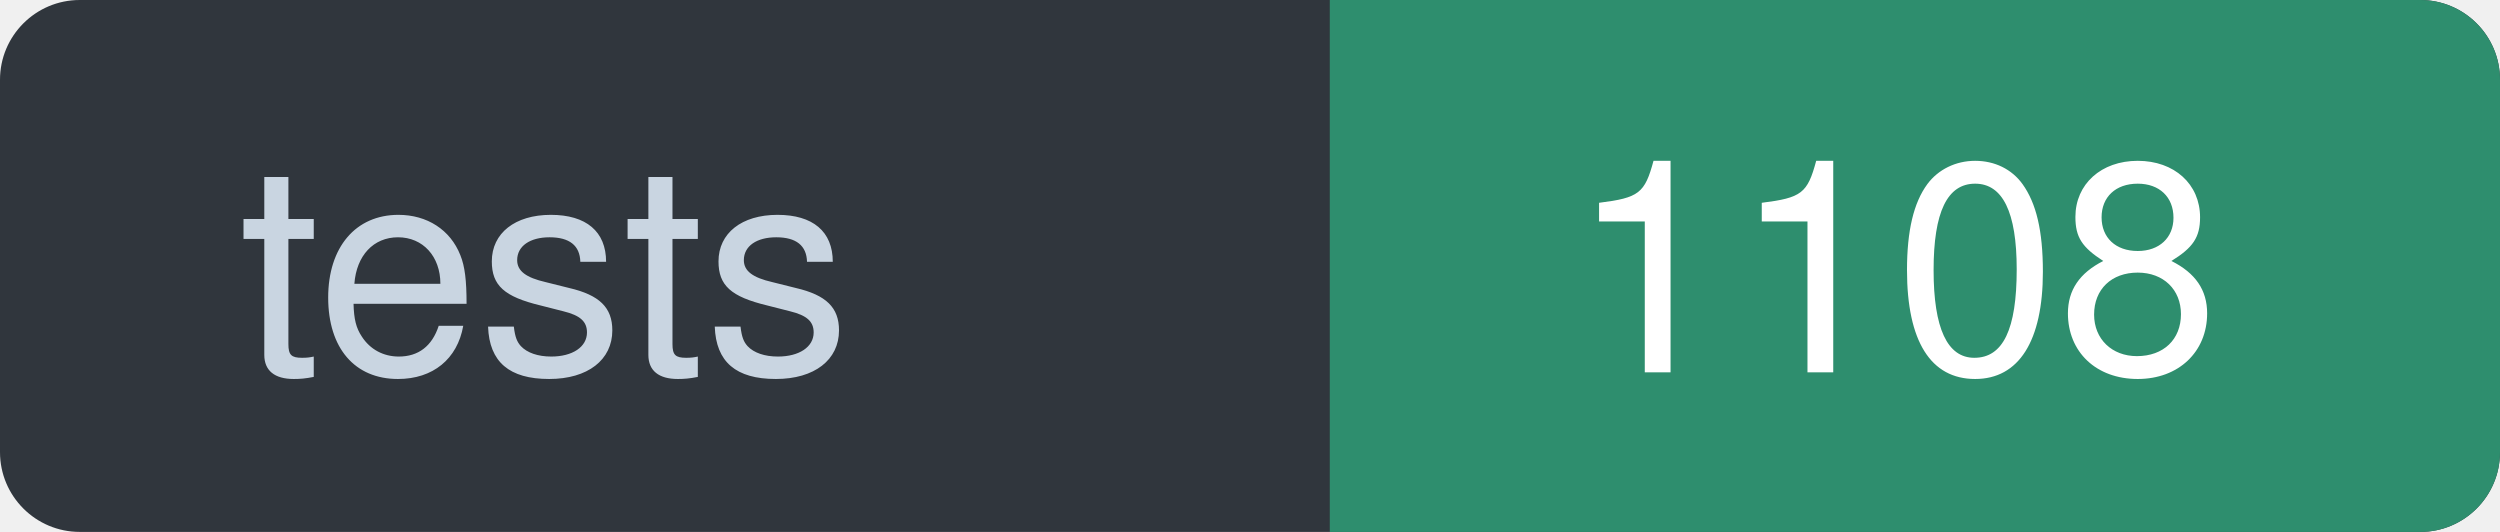
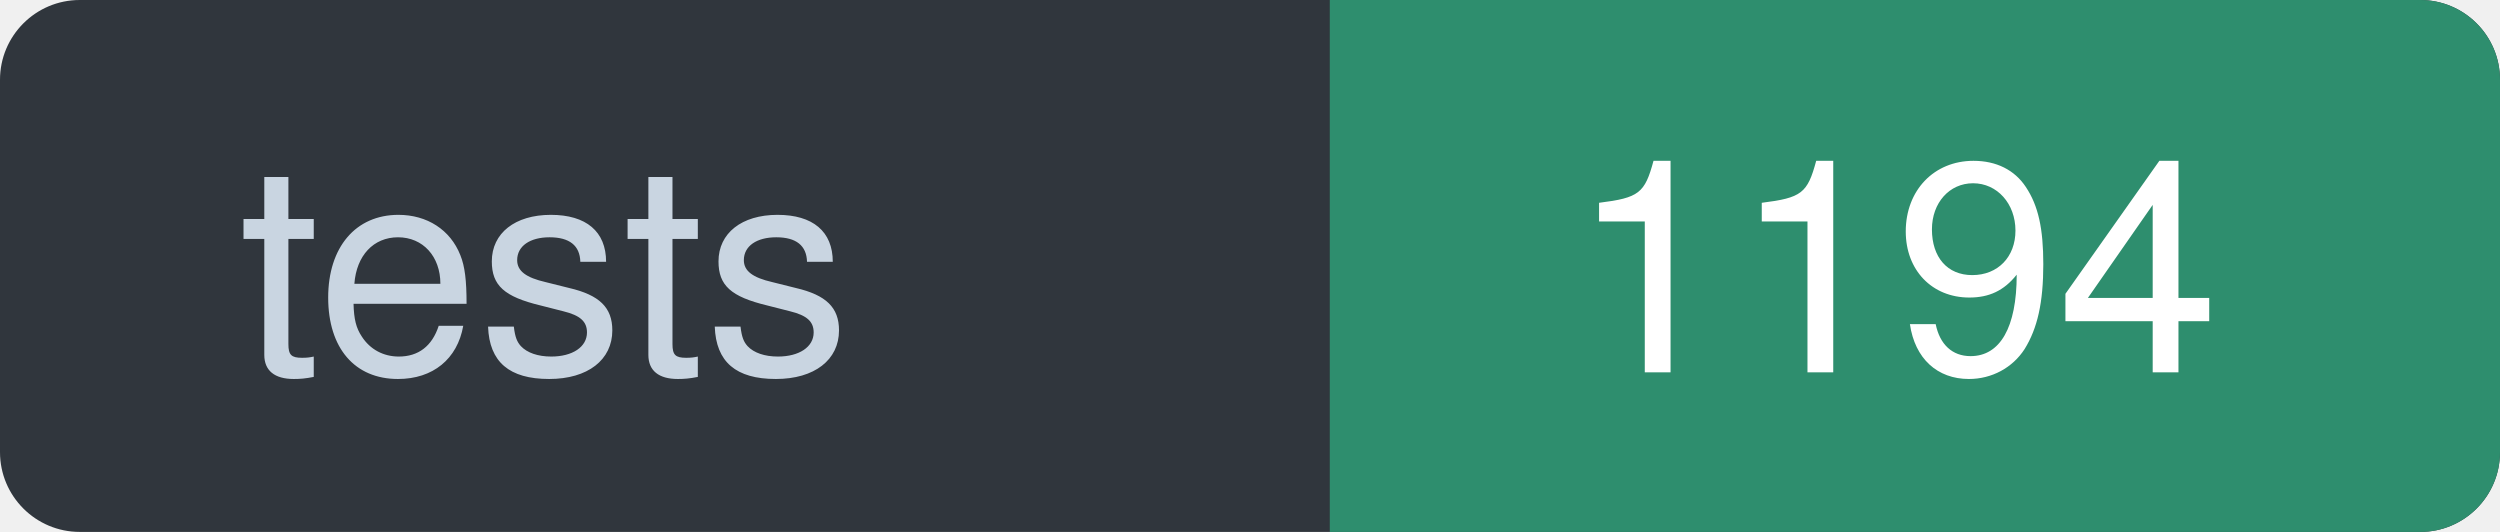
- <svg xmlns="http://www.w3.org/2000/svg" width="94" height="20" viewBox="0 0 94 20" role="img" aria-label="tests: 1108">
+ <svg xmlns="http://www.w3.org/2000/svg" width="94" height="20" viewBox="0 0 94 20" role="img" aria-label="tests: 1194">
  <rect width="94" height="20" rx="3" fill="#30363D" />
  <path d="M50 0h41a3 3 0 0 1 3 3v14a3 3 0 0 1-3 3h-41z" fill="#2E8E6E" />
  <g font-family="ui-sans-serif, -apple-system, Segoe UI, Helvetica, Arial, sans-serif" font-size="11" font-weight="500">
    <text x="9" y="14" textLength="32" lengthAdjust="spacingAndGlyphs" fill="#C9D5E1">tests</text>
-     <text x="59" y="14" textLength="26" lengthAdjust="spacingAndGlyphs" fill="#FFFFFF">1108</text>
+     <text x="59" y="14" textLength="26" lengthAdjust="spacingAndGlyphs" fill="#FFFFFF">1194</text>
  </g>
</svg>
